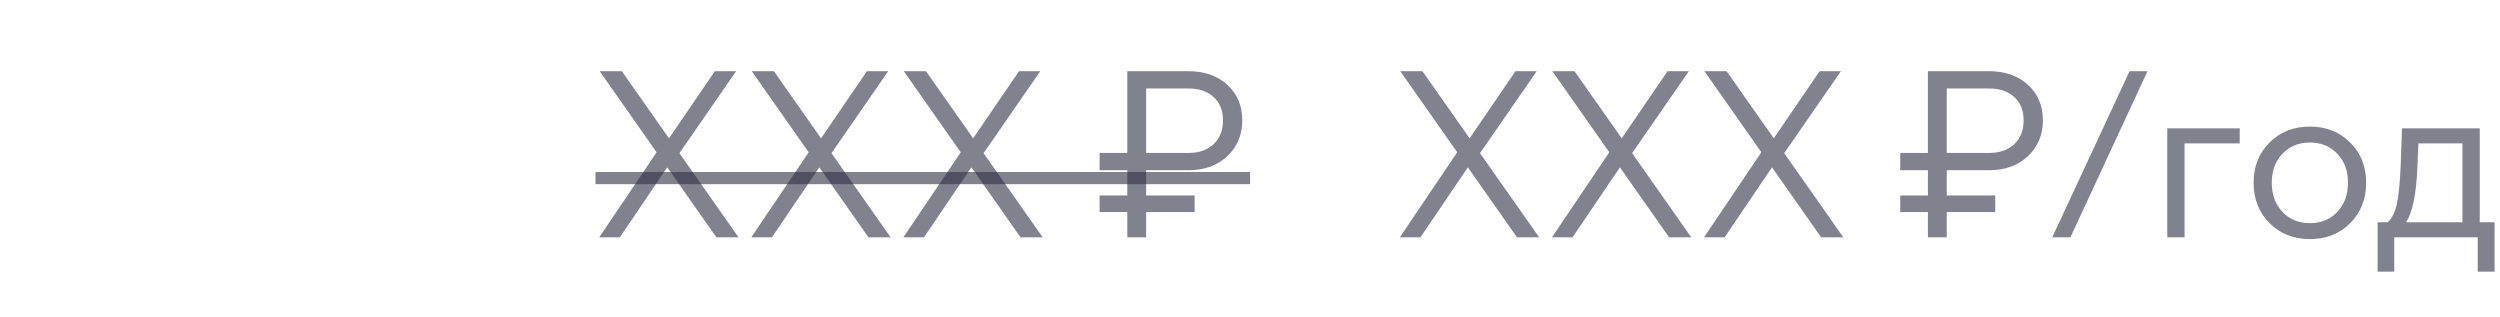
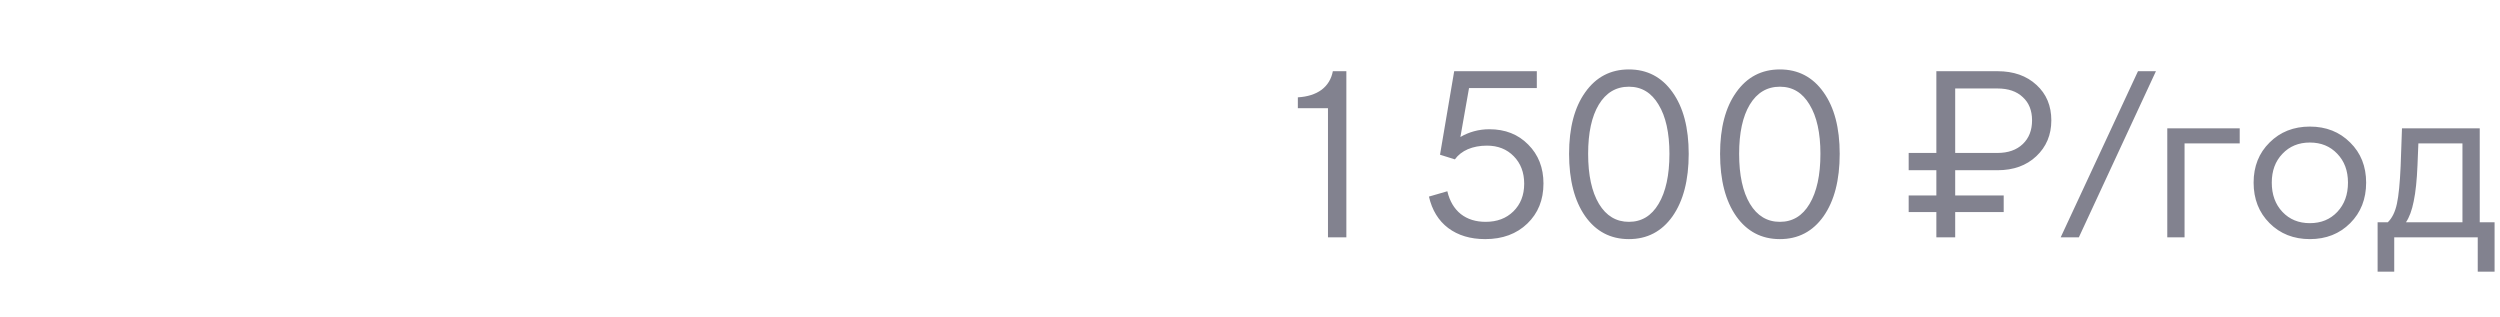
<svg xmlns="http://www.w3.org/2000/svg" width="158" height="20" viewBox="0 0 158 20" fill="none">
-   <path d="M37.899 4.5H39.299L42.281 8.742L45.179 4.5H46.523L42.939 9.68L46.677 15H45.277L42.169 10.576L39.173 15H37.871L41.497 9.624L37.899 4.5ZM47.51 4.5H48.91L51.892 8.742L54.79 4.5H56.134L52.55 9.68L56.288 15H54.888L51.78 10.576L48.784 15H47.482L51.108 9.624L47.51 4.5ZM57.121 4.5H58.522L61.504 8.742L64.401 4.5H65.746L62.161 9.68L65.9 15H64.499L61.392 10.576L58.395 15H57.093L60.719 9.624L57.121 4.5ZM72.435 15H71.245V13.404H69.495V12.354H71.245V10.758H69.495V9.666H71.245V4.5H75.109C76.126 4.5 76.948 4.789 77.573 5.368C78.198 5.937 78.511 6.684 78.511 7.608C78.511 8.523 78.194 9.279 77.559 9.876C76.934 10.464 76.117 10.758 75.109 10.758H72.435V12.354H75.501V13.404H72.435V15ZM77.293 7.608C77.293 6.983 77.097 6.493 76.705 6.138C76.323 5.774 75.79 5.592 75.109 5.592H72.435V9.666H75.109C75.781 9.666 76.313 9.479 76.705 9.106C77.097 8.733 77.293 8.233 77.293 7.608ZM88.498 4.5H89.898L92.88 8.742L95.778 4.5H97.122L93.538 9.68L97.276 15H95.876L92.768 10.576L89.772 15H88.47L92.096 9.624L88.498 4.5ZM98.11 4.5H99.51L102.492 8.742L105.39 4.5H106.734L103.15 9.68L106.888 15H105.488L102.38 10.576L99.384 15H98.082L101.708 9.624L98.11 4.5ZM107.721 4.5H109.121L112.103 8.742L115.001 4.5H116.345L112.761 9.68L116.499 15H115.099L111.991 10.576L108.995 15H107.693L111.319 9.624L107.721 4.5ZM123.035 15H121.845V13.404H120.095V12.354H121.845V10.758H120.095V9.666H121.845V4.5H125.709C126.726 4.5 127.547 4.789 128.173 5.368C128.798 5.937 129.111 6.684 129.111 7.608C129.111 8.523 128.793 9.279 128.159 9.876C127.533 10.464 126.717 10.758 125.709 10.758H123.035V12.354H126.101V13.404H123.035V15ZM127.893 7.608C127.893 6.983 127.697 6.493 127.305 6.138C126.922 5.774 126.39 5.592 125.709 5.592H123.035V9.666H125.709C126.381 9.666 126.913 9.479 127.305 9.106C127.697 8.733 127.893 8.233 127.893 7.608ZM135.722 4.5L130.85 15H129.702L134.588 4.5H135.722ZM138.064 15H136.972V8.112H141.55V9.064H138.064V15ZM142.428 11.542C142.428 10.515 142.764 9.671 143.436 9.008C144.108 8.336 144.958 8 145.984 8C147.011 8 147.86 8.336 148.532 9.008C149.204 9.671 149.54 10.515 149.54 11.542C149.54 12.578 149.204 13.432 148.532 14.104C147.86 14.776 147.011 15.112 145.984 15.112C144.958 15.112 144.108 14.776 143.436 14.104C142.764 13.432 142.428 12.578 142.428 11.542ZM148.392 11.542C148.392 10.795 148.168 10.189 147.72 9.722C147.272 9.246 146.694 9.008 145.984 9.008C145.275 9.008 144.696 9.246 144.248 9.722C143.8 10.189 143.576 10.795 143.576 11.542C143.576 12.298 143.8 12.914 144.248 13.39C144.696 13.866 145.275 14.104 145.984 14.104C146.694 14.104 147.272 13.866 147.72 13.39C148.168 12.914 148.392 12.298 148.392 11.542ZM151.315 17.17H150.265V14.048H150.909C151.179 13.787 151.371 13.399 151.483 12.886C151.595 12.373 151.674 11.575 151.721 10.492L151.805 8.112H156.719V14.048H157.657V17.17H156.593V15H151.315V17.17ZM152.841 9.064L152.785 10.45C152.747 11.383 152.668 12.139 152.547 12.718C152.435 13.287 152.271 13.731 152.057 14.048H155.627V9.064H152.841Z" fill="#2F2F45" fill-opacity="0.6" />
-   <path d="M37.633 10.87H79.004V11.64H37.633V10.87Z" fill="#2F2F45" fill-opacity="0.6" />
+   <path d="M85.09 15H83.928V6.838H82.024V6.152C82.64 6.115 83.139 5.956 83.522 5.676C83.904 5.387 84.142 4.995 84.236 4.5H85.09V15ZM94.131 8.168C95.13 8.168 95.946 8.49 96.581 9.134C97.225 9.778 97.547 10.599 97.547 11.598C97.547 12.634 97.206 13.479 96.525 14.132C95.844 14.785 94.957 15.112 93.865 15.112C92.932 15.112 92.152 14.879 91.527 14.412C90.911 13.945 90.505 13.283 90.309 12.424L91.471 12.088C91.62 12.713 91.905 13.194 92.325 13.53C92.745 13.857 93.268 14.02 93.893 14.02C94.612 14.02 95.195 13.801 95.643 13.362C96.1 12.914 96.329 12.331 96.329 11.612C96.329 10.903 96.11 10.324 95.671 9.876C95.232 9.428 94.668 9.204 93.977 9.204C93.529 9.204 93.128 9.279 92.773 9.428C92.428 9.577 92.152 9.792 91.947 10.072L91.009 9.778L91.905 4.5H97.127V5.564H92.843L92.297 8.658C92.568 8.499 92.857 8.378 93.165 8.294C93.473 8.21 93.795 8.168 94.131 8.168ZM106.726 9.722C106.726 11.383 106.385 12.699 105.704 13.67C105.023 14.631 104.103 15.112 102.946 15.112C101.789 15.112 100.869 14.631 100.188 13.67C99.507 12.699 99.166 11.383 99.166 9.722C99.166 8.079 99.507 6.782 100.188 5.83C100.869 4.869 101.789 4.388 102.946 4.388C104.103 4.388 105.023 4.869 105.704 5.83C106.385 6.782 106.726 8.079 106.726 9.722ZM105.508 9.722C105.508 8.397 105.279 7.361 104.822 6.614C104.374 5.858 103.749 5.48 102.946 5.48C102.134 5.48 101.499 5.858 101.042 6.614C100.594 7.361 100.37 8.397 100.37 9.722C100.37 11.066 100.599 12.121 101.056 12.886C101.513 13.642 102.143 14.02 102.946 14.02C103.749 14.02 104.374 13.642 104.822 12.886C105.279 12.121 105.508 11.066 105.508 9.722ZM116.269 9.722C116.269 11.383 115.928 12.699 115.247 13.67C114.566 14.631 113.646 15.112 112.489 15.112C111.332 15.112 110.412 14.631 109.731 13.67C109.05 12.699 108.709 11.383 108.709 9.722C108.709 8.079 109.05 6.782 109.731 5.83C110.412 4.869 111.332 4.388 112.489 4.388C113.646 4.388 114.566 4.869 115.247 5.83C115.928 6.782 116.269 8.079 116.269 9.722ZM115.051 9.722C115.051 8.397 114.822 7.361 114.365 6.614C113.917 5.858 113.292 5.48 112.489 5.48C111.677 5.48 111.042 5.858 110.585 6.614C110.137 7.361 109.913 8.397 109.913 9.722C109.913 11.066 110.142 12.121 110.599 12.886C111.056 13.642 111.686 14.02 112.489 14.02C113.292 14.02 113.917 13.642 114.365 12.886C114.822 12.121 115.051 11.066 115.051 9.722ZM123.568 15H122.378V13.404H120.628V12.354H122.378V10.758H120.628V9.666H122.378V4.5H126.242C127.259 4.5 128.081 4.789 128.706 5.368C129.331 5.937 129.644 6.684 129.644 7.608C129.644 8.523 129.327 9.279 128.692 9.876C128.067 10.464 127.25 10.758 126.242 10.758H123.568V12.354H126.634V13.404H123.568V15ZM128.426 7.608C128.426 6.983 128.23 6.493 127.838 6.138C127.455 5.774 126.923 5.592 126.242 5.592H123.568V9.666H126.242C126.914 9.666 127.446 9.479 127.838 9.106C128.23 8.733 128.426 8.233 128.426 7.608ZM136.255 4.5L131.383 15H130.235L135.121 4.5H136.255ZM138.064 15H136.972V8.112H141.55V9.064H138.064V15ZM142.428 11.542C142.428 10.515 142.764 9.671 143.436 9.008C144.108 8.336 144.958 8 145.984 8C147.011 8 147.86 8.336 148.532 9.008C149.204 9.671 149.54 10.515 149.54 11.542C149.54 12.578 149.204 13.432 148.532 14.104C147.86 14.776 147.011 15.112 145.984 15.112C144.958 15.112 144.108 14.776 143.436 14.104C142.764 13.432 142.428 12.578 142.428 11.542ZM148.392 11.542C148.392 10.795 148.168 10.189 147.72 9.722C147.272 9.246 146.694 9.008 145.984 9.008C145.275 9.008 144.696 9.246 144.248 9.722C143.8 10.189 143.576 10.795 143.576 11.542C143.576 12.298 143.8 12.914 144.248 13.39C144.696 13.866 145.275 14.104 145.984 14.104C146.694 14.104 147.272 13.866 147.72 13.39C148.168 12.914 148.392 12.298 148.392 11.542ZM151.315 17.17H150.265V14.048H150.909C151.179 13.787 151.371 13.399 151.483 12.886C151.595 12.373 151.674 11.575 151.721 10.492L151.805 8.112H156.719V14.048H157.657V17.17H156.593V15H151.315V17.17ZM152.841 9.064L152.785 10.45C152.747 11.383 152.668 12.139 152.547 12.718C152.435 13.287 152.271 13.731 152.057 14.048H155.627V9.064H152.841Z" fill="#2F2F45" fill-opacity="0.6" />
</svg>
